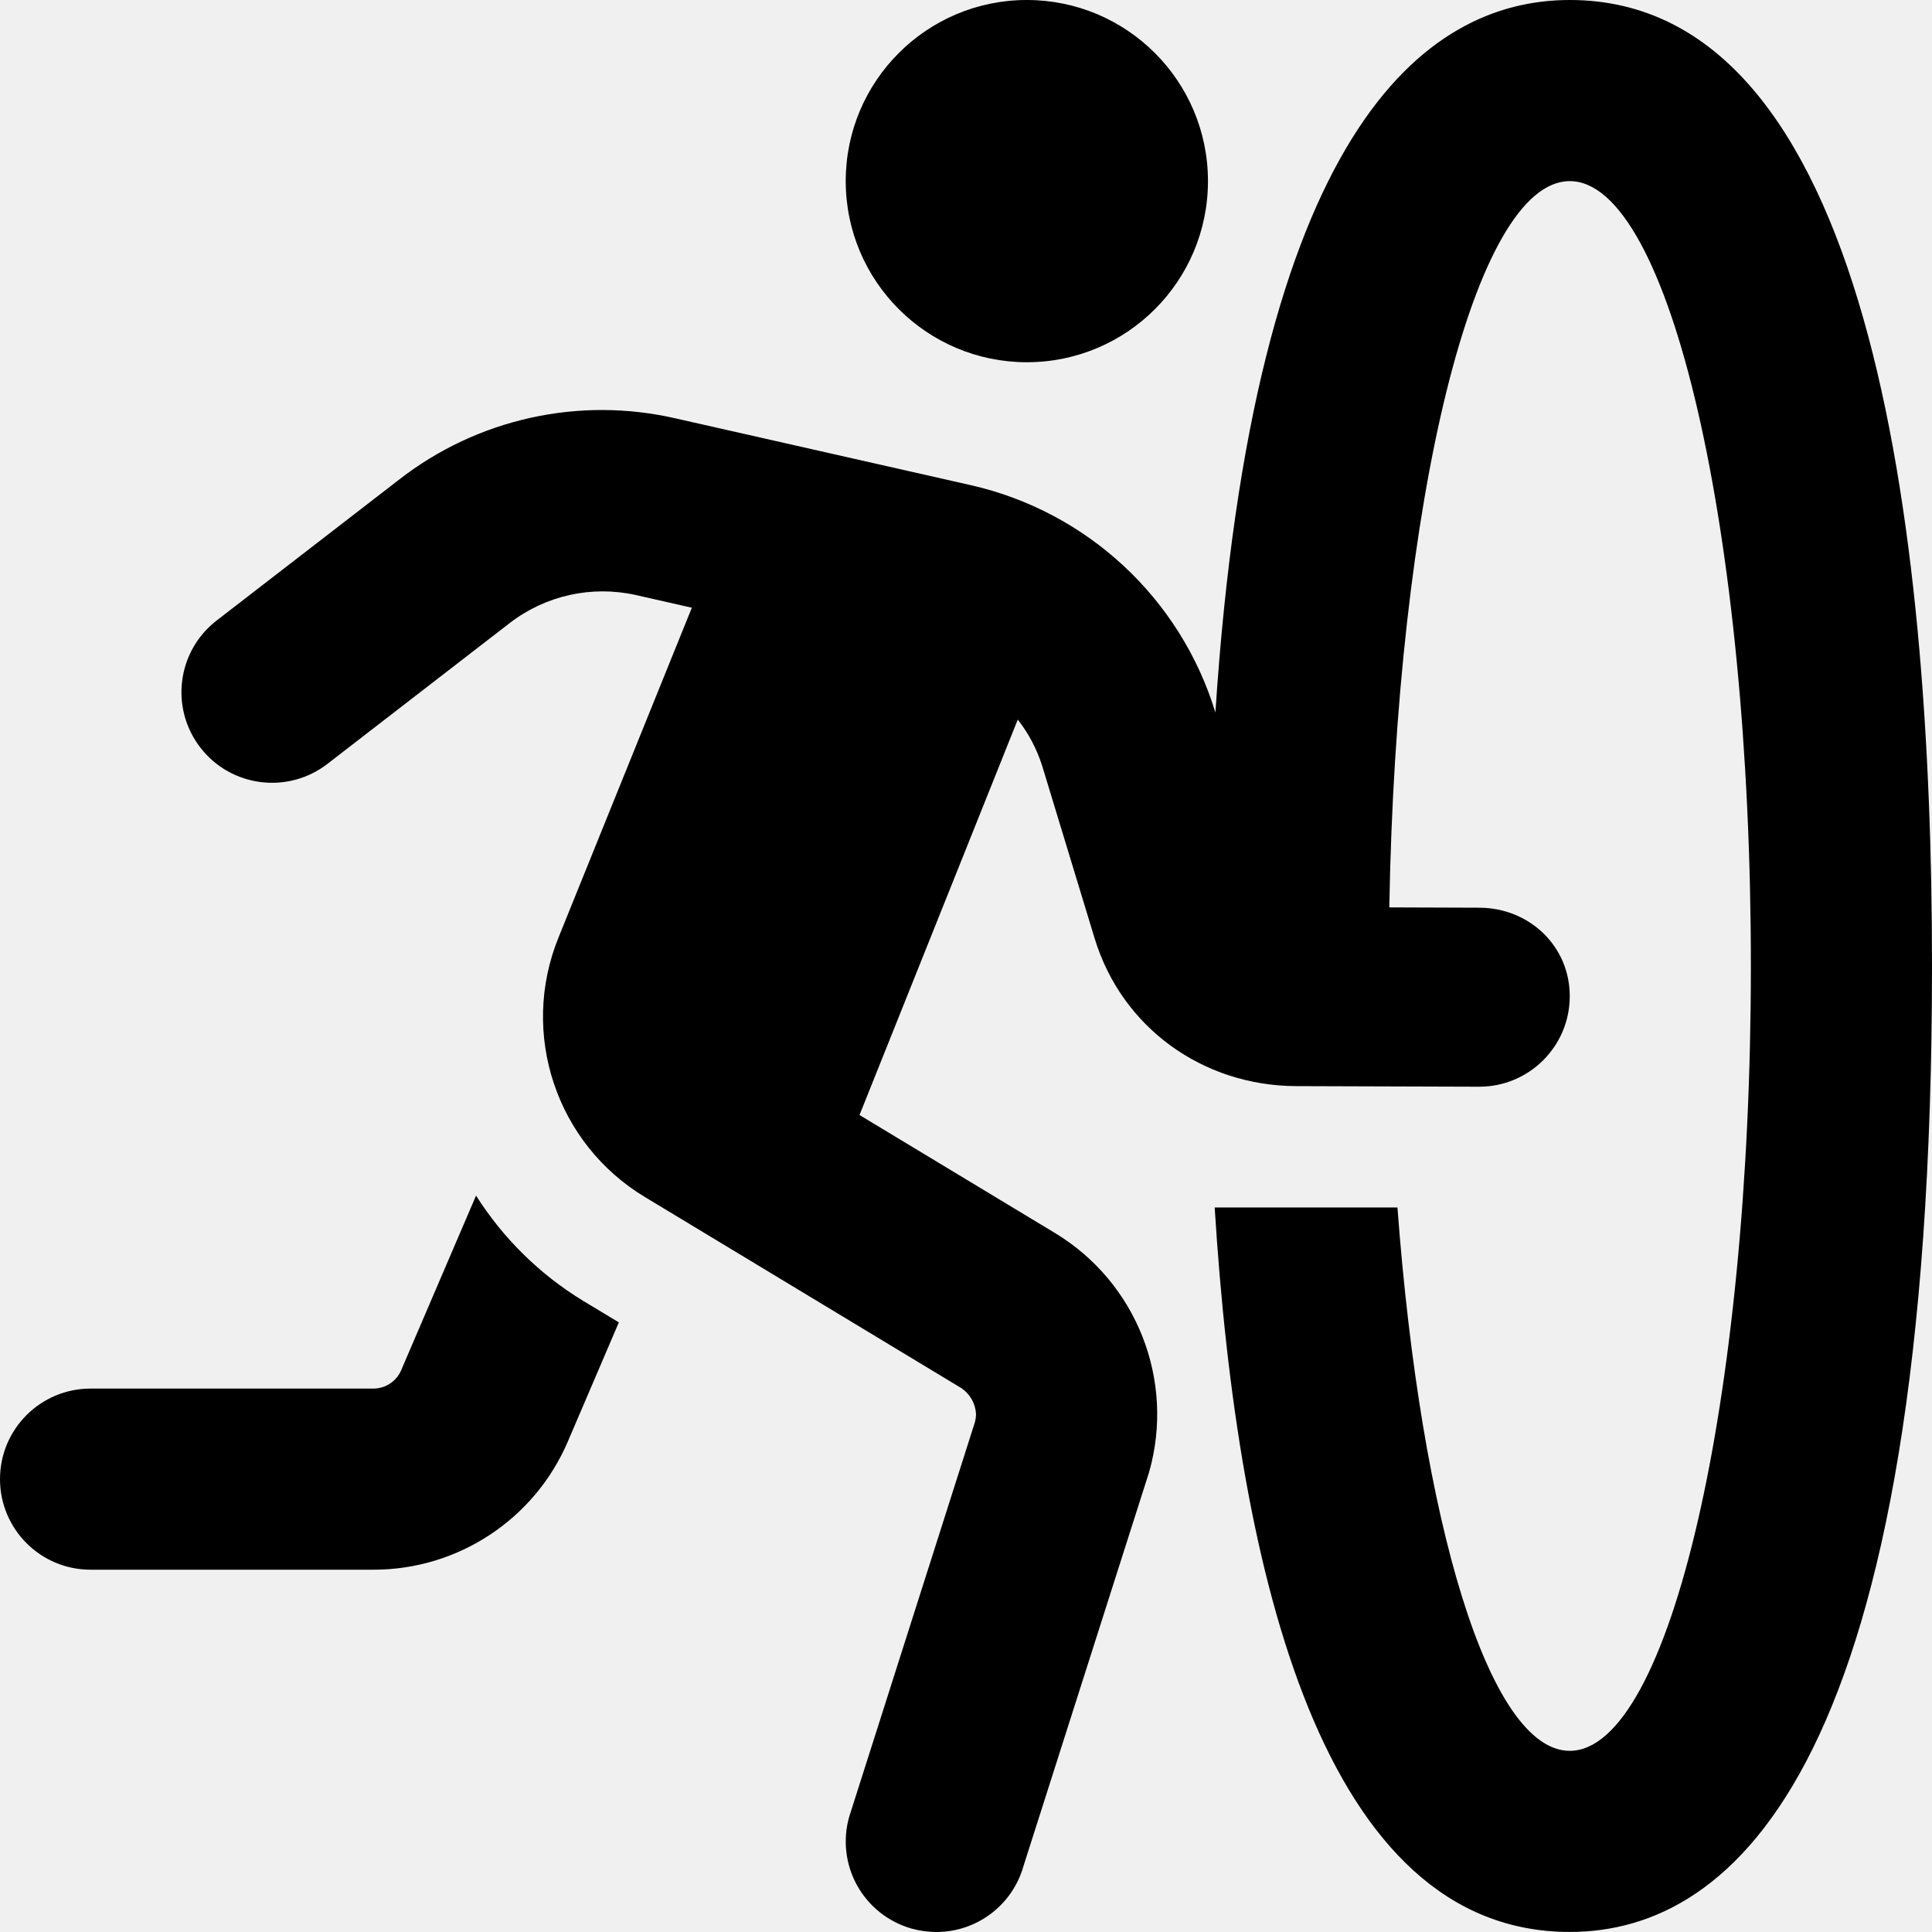
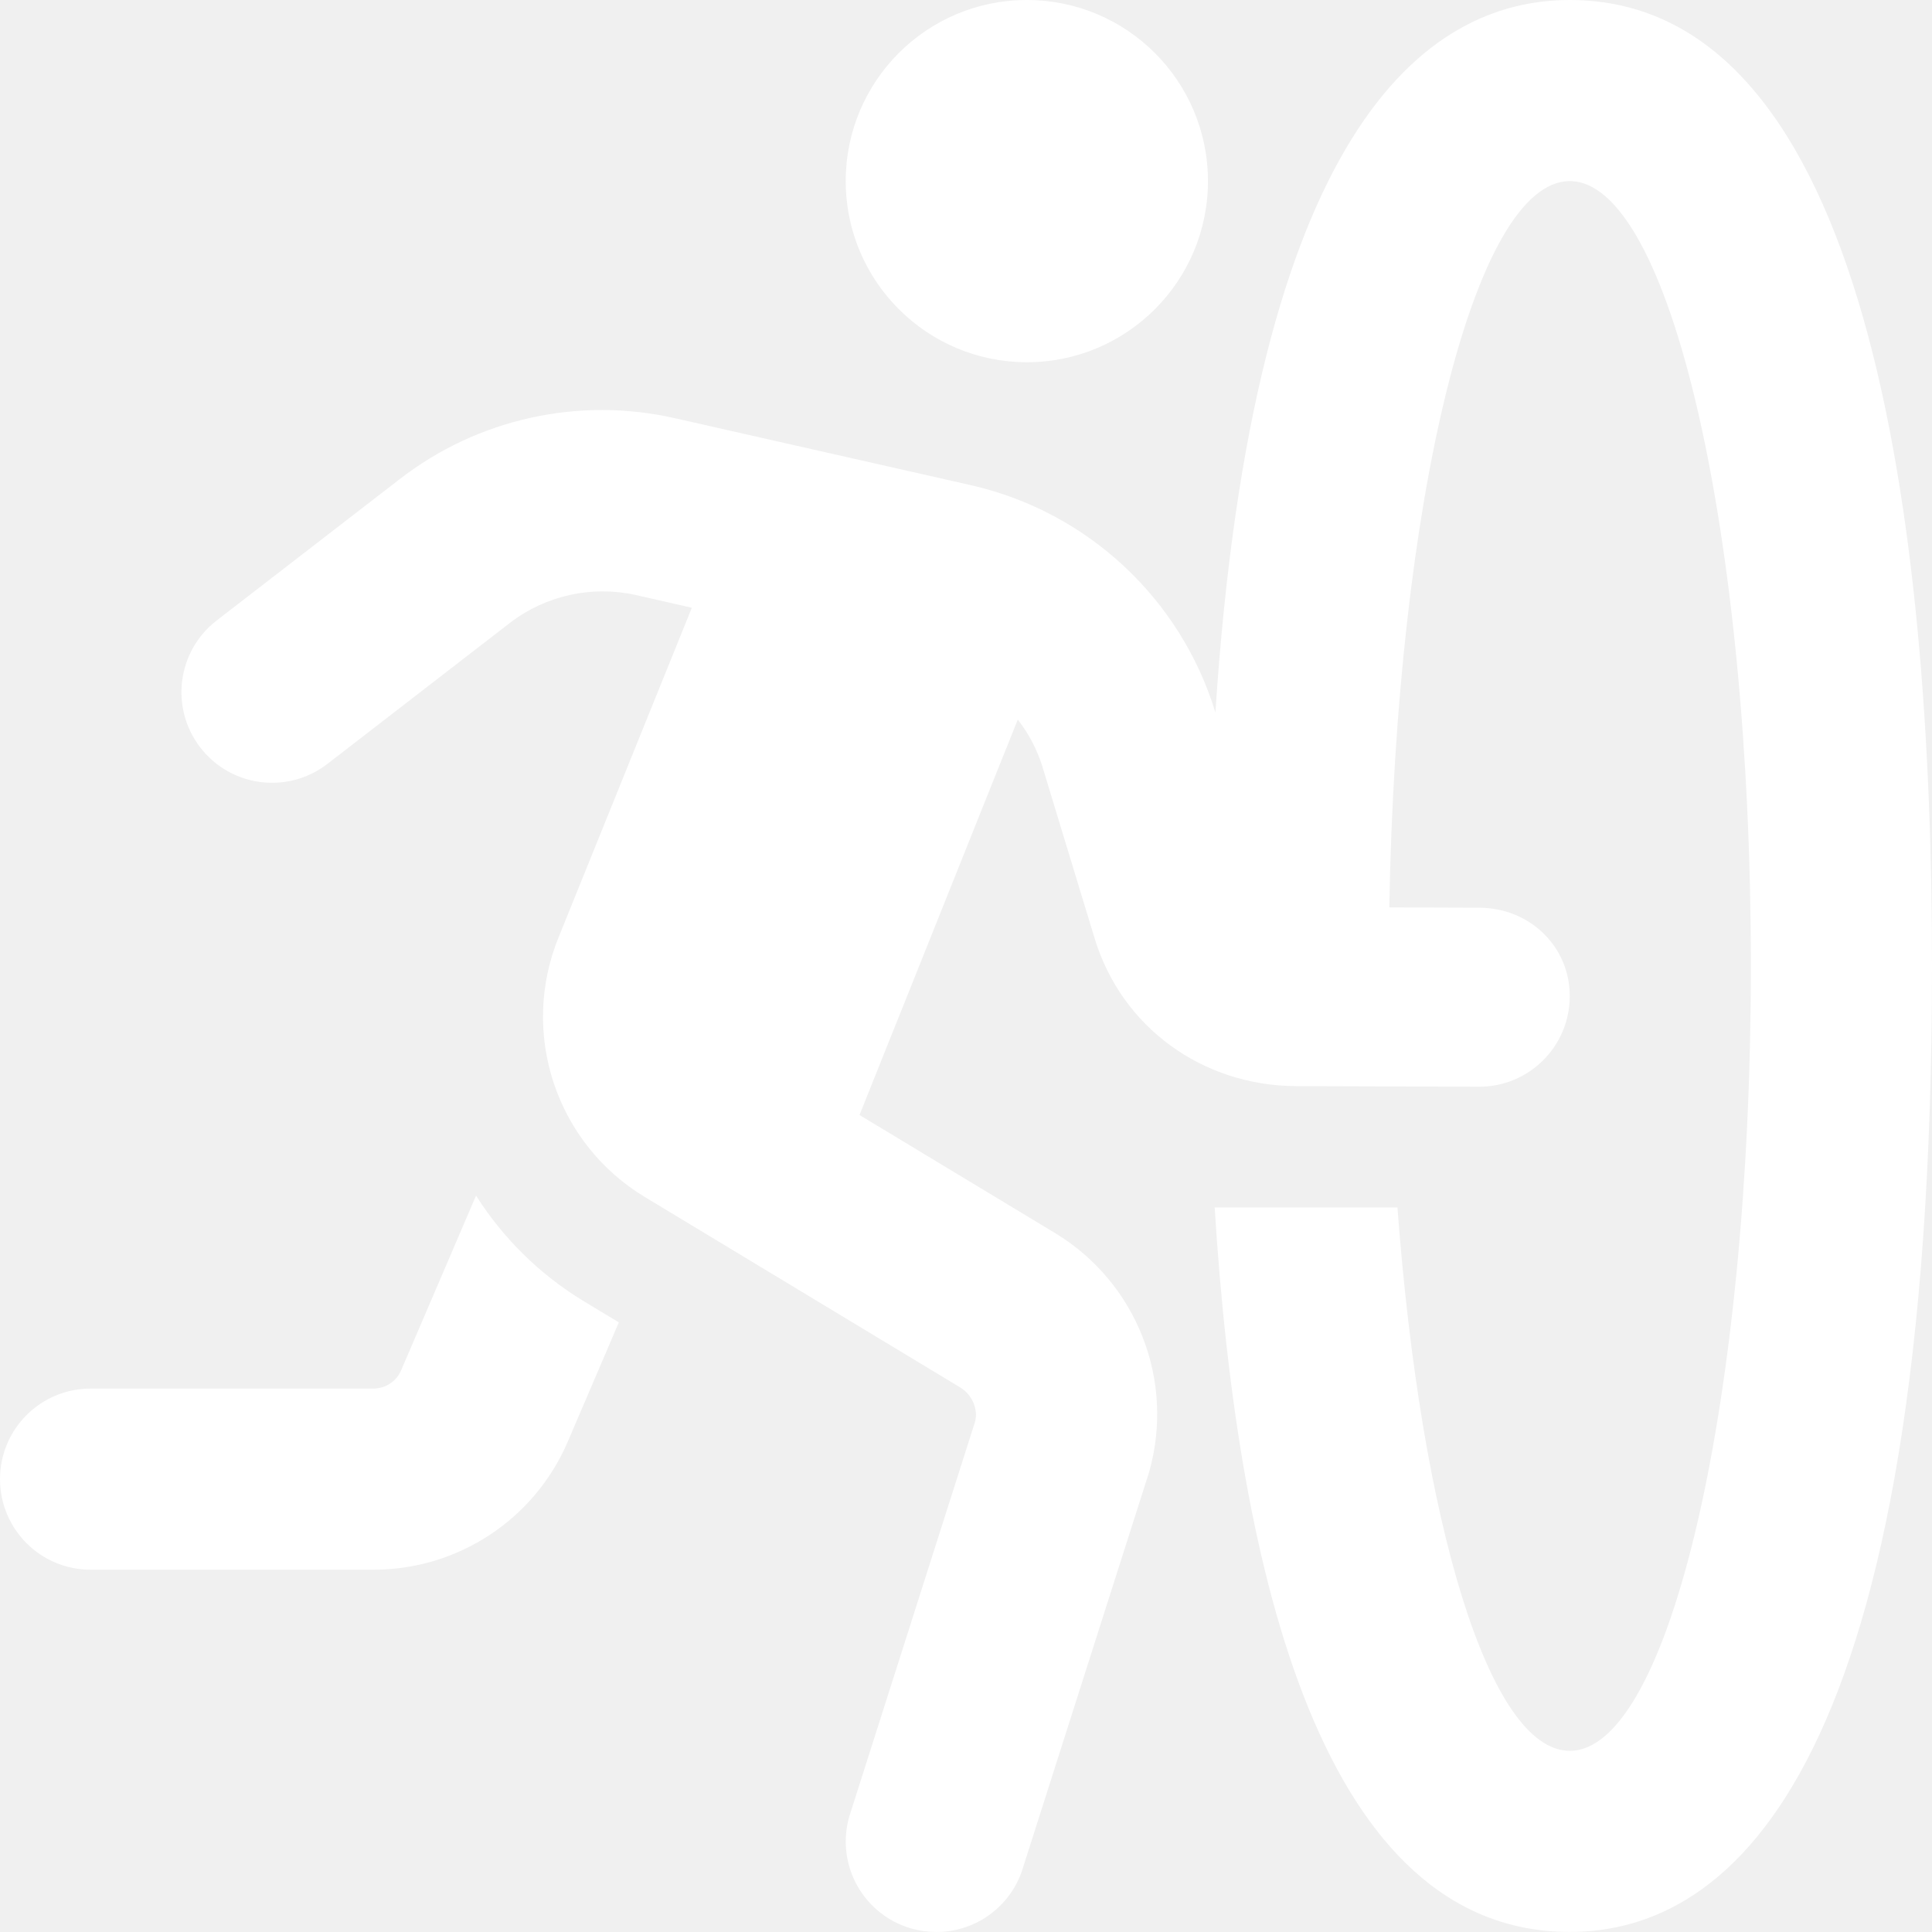
<svg xmlns="http://www.w3.org/2000/svg" aria-hidden="true" focusable="false" data-prefix="far" data-icon="portal-enter" role="img" viewBox="0 0 512 512" class="svg-inline--fa fa-portal-enter fa-w-16 fa-9x">
-   <path fill="currentColor" d="M416,0c-38.688,0-83.877,34.868-93.904,188.813l-.002-.006a88.194,88.194,0,0,0-64.812-60.233l-78.25-17.703a87.466,87.466,0,0,0-73.25,16.218l-48.375,37.358a24.008,24.008,0,1,0,29.375,37.983l48.375-37.374a40.342,40.342,0,0,1,33.312-7.375l14.875,3.375-35.312,87.341a55.771,55.771,0,0,0,23,68.904l83.781,50.592a8.843,8.843,0,0,1,3.844,6.844,8.72,8.72,0,0,1-.312,2.203L225.062,481.407a23.974,23.974,0,0,0,16.469,29.671,24.996,24.996,0,0,0,6.625.922,23.987,23.987,0,0,0,23.062-17.421l33.312-104.466A56.103,56.103,0,0,0,279.625,326.787L227.781,295.491l41.938-104.794a39.094,39.094,0,0,1,6.406,12.062l13.969,45.936c7.219,23.671,28.688,39.046,53.406,39.139l48.406.156H392a23.986,23.986,0,0,0,24-23.906c.062-13.265-10.656-23.484-23.938-23.531l-23.881-.084C370.02,132.875,390.699,47.999,416,47.999c26.51,0,48,93.122,48,207.994s-21.49,207.994-48,207.994c-21.354,0-39.428-60.459-45.66-143.996h-48.438C328.014,418.185,350.873,511.984,416,511.984c43.795,0,96-44.413,96-255.992C512,139.209,495.346,0,416,0ZM272.156,95.997A47.999,47.999,0,1,0,224.125,47.999,48.028,48.028,0,0,0,272.156,95.997Zm-146,220.853L106.312,363.13a8.013,8.013,0,0,1-7.344,4.859H24a23.999,23.999,0,1,0,0,47.999H98.969a55.996,55.996,0,0,0,51.5-33.936L164,350.442l-9.562-5.765A87.559,87.559,0,0,1,126.156,316.85Z" class="" />
+   <path fill="white" d="M416,0c-38.688,0-83.877,34.868-93.904,188.813l-.002-.006a88.194,88.194,0,0,0-64.812-60.233l-78.25-17.703a87.466,87.466,0,0,0-73.25,16.218l-48.375,37.358a24.008,24.008,0,1,0,29.375,37.983l48.375-37.374a40.342,40.342,0,0,1,33.312-7.375l14.875,3.375-35.312,87.341a55.771,55.771,0,0,0,23,68.904l83.781,50.592a8.843,8.843,0,0,1,3.844,6.844,8.72,8.72,0,0,1-.312,2.203L225.062,481.407a23.974,23.974,0,0,0,16.469,29.671,24.996,24.996,0,0,0,6.625.922,23.987,23.987,0,0,0,23.062-17.421l33.312-104.466A56.103,56.103,0,0,0,279.625,326.787L227.781,295.491l41.938-104.794a39.094,39.094,0,0,1,6.406,12.062l13.969,45.936c7.219,23.671,28.688,39.046,53.406,39.139l48.406.156H392a23.986,23.986,0,0,0,24-23.906c.062-13.265-10.656-23.484-23.938-23.531l-23.881-.084C370.02,132.875,390.699,47.999,416,47.999c26.51,0,48,93.122,48,207.994s-21.49,207.994-48,207.994c-21.354,0-39.428-60.459-45.66-143.996h-48.438C328.014,418.185,350.873,511.984,416,511.984c43.795,0,96-44.413,96-255.992C512,139.209,495.346,0,416,0ZM272.156,95.997A47.999,47.999,0,1,0,224.125,47.999,48.028,48.028,0,0,0,272.156,95.997Zm-146,220.853L106.312,363.13a8.013,8.013,0,0,1-7.344,4.859H24a23.999,23.999,0,1,0,0,47.999H98.969a55.996,55.996,0,0,0,51.5-33.936L164,350.442l-9.562-5.765A87.559,87.559,0,0,1,126.156,316.85Z" class="" />
</svg>
